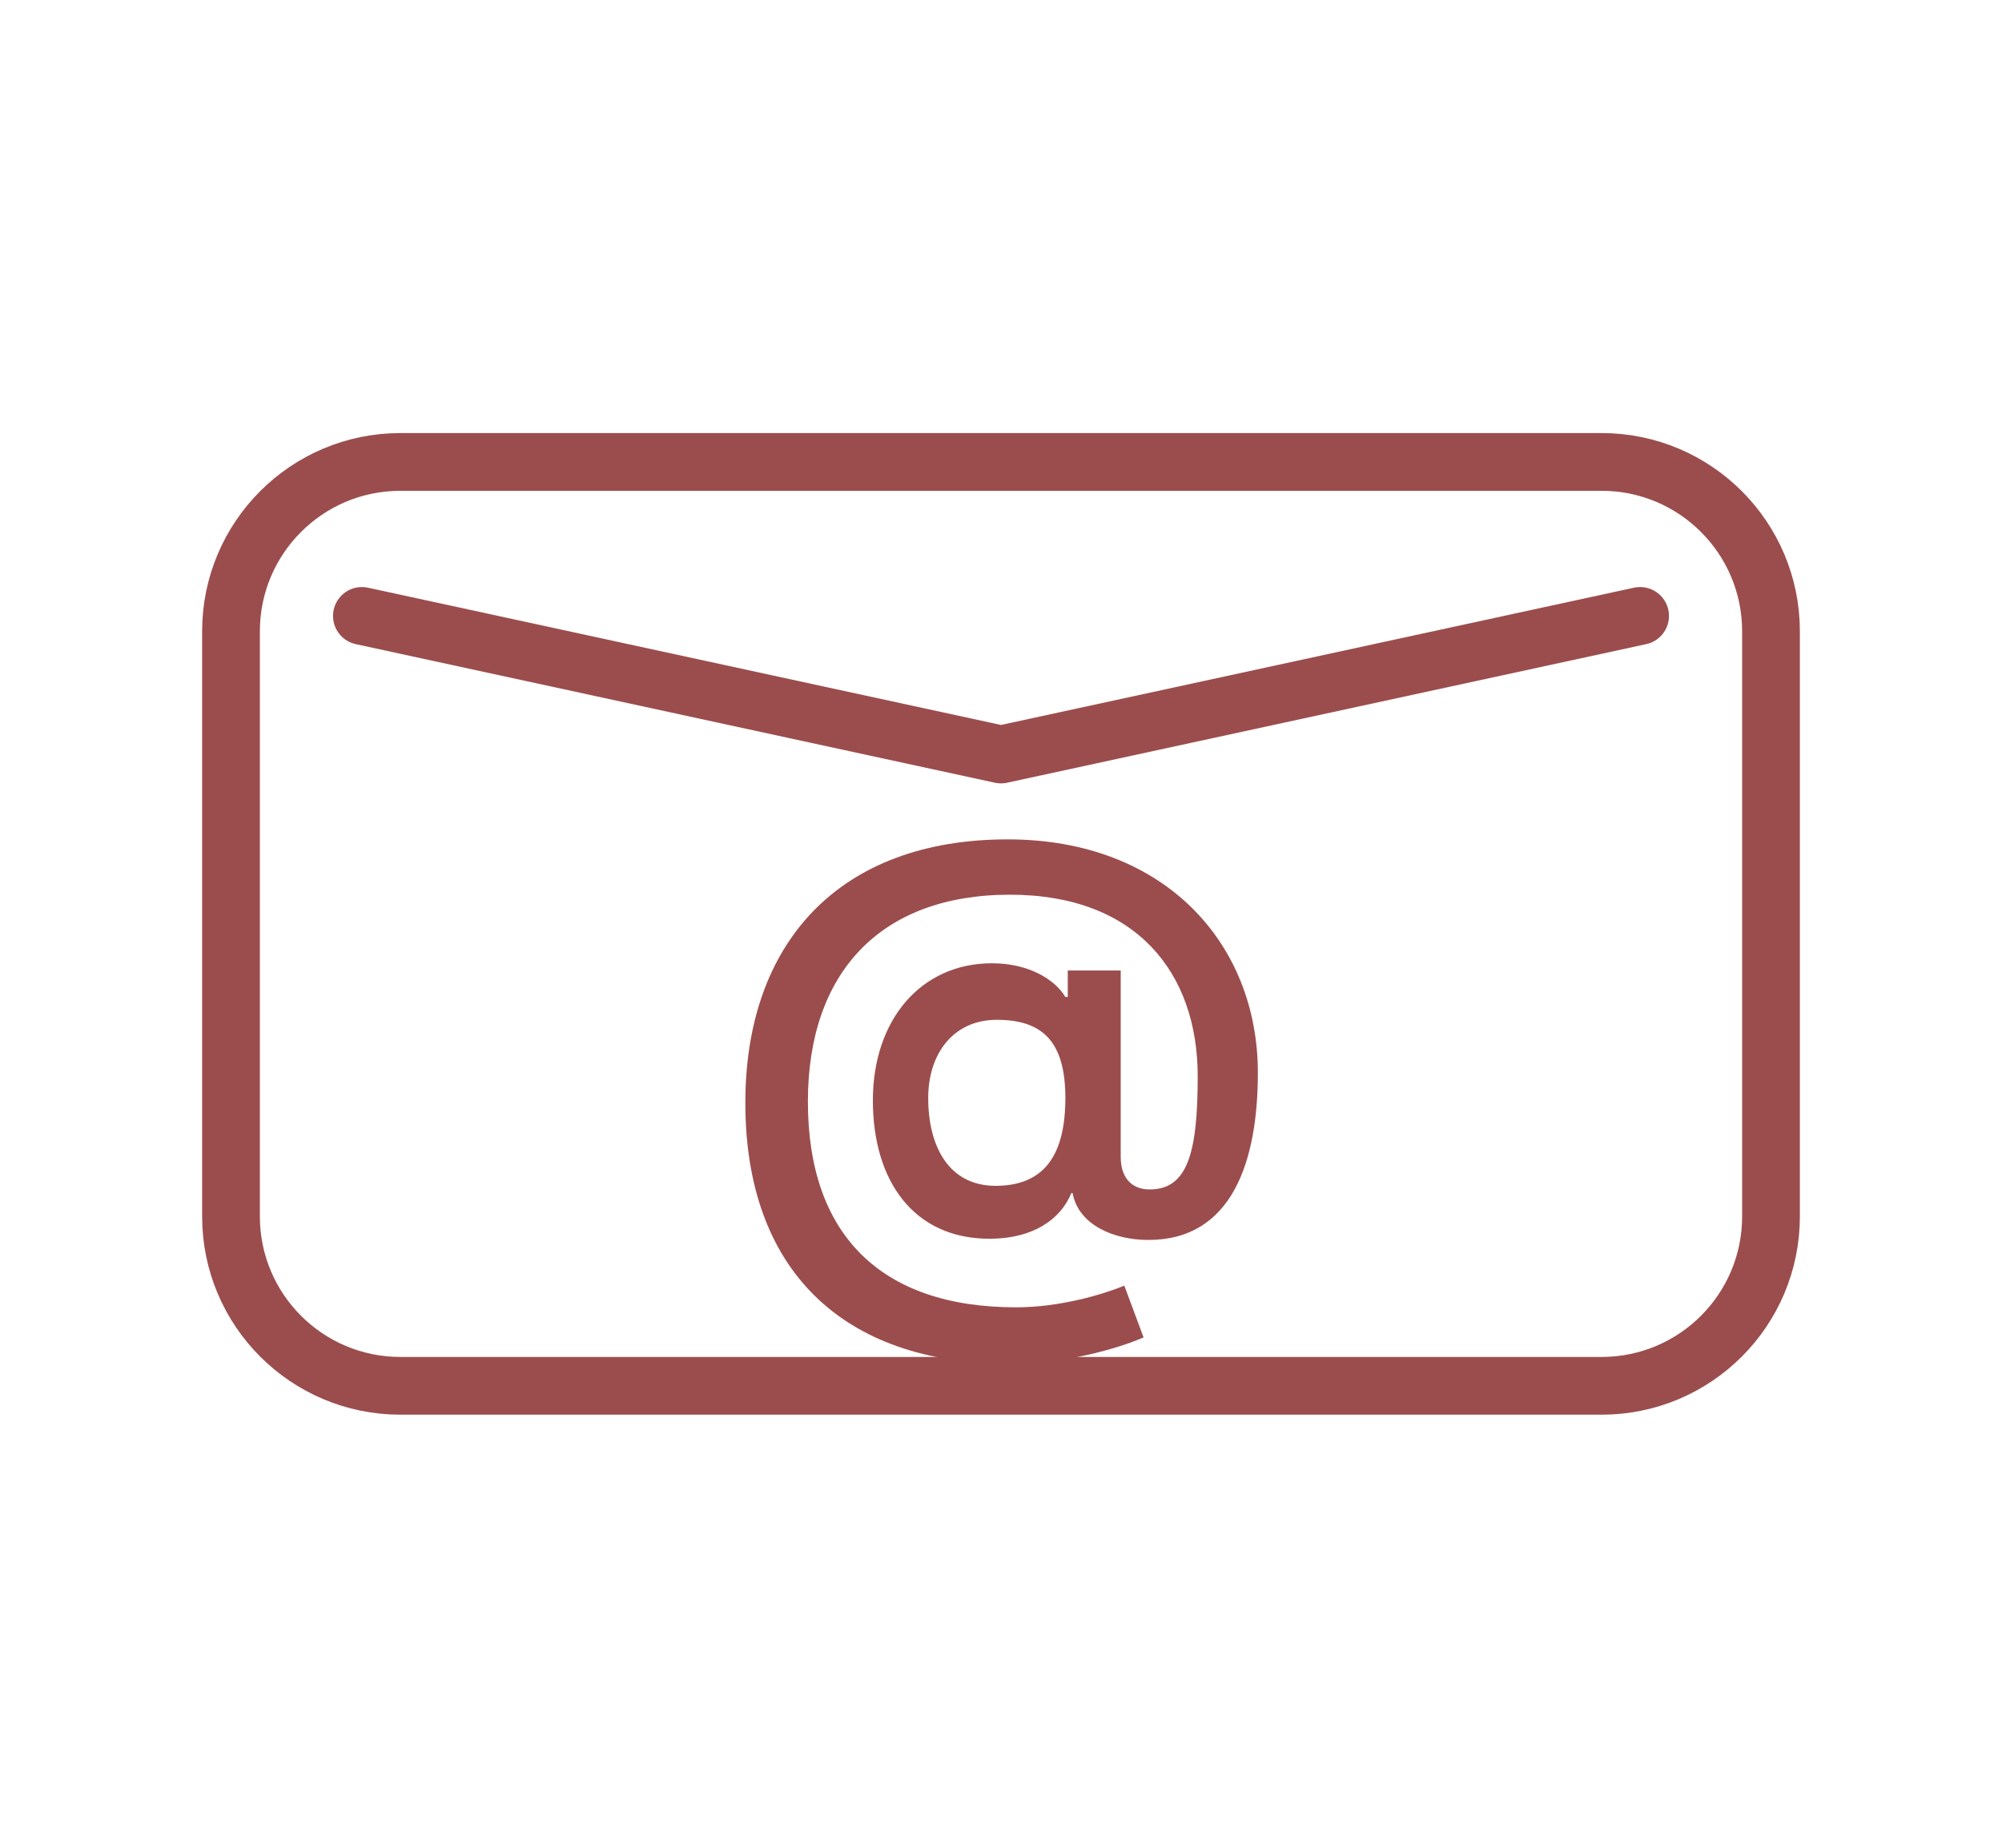
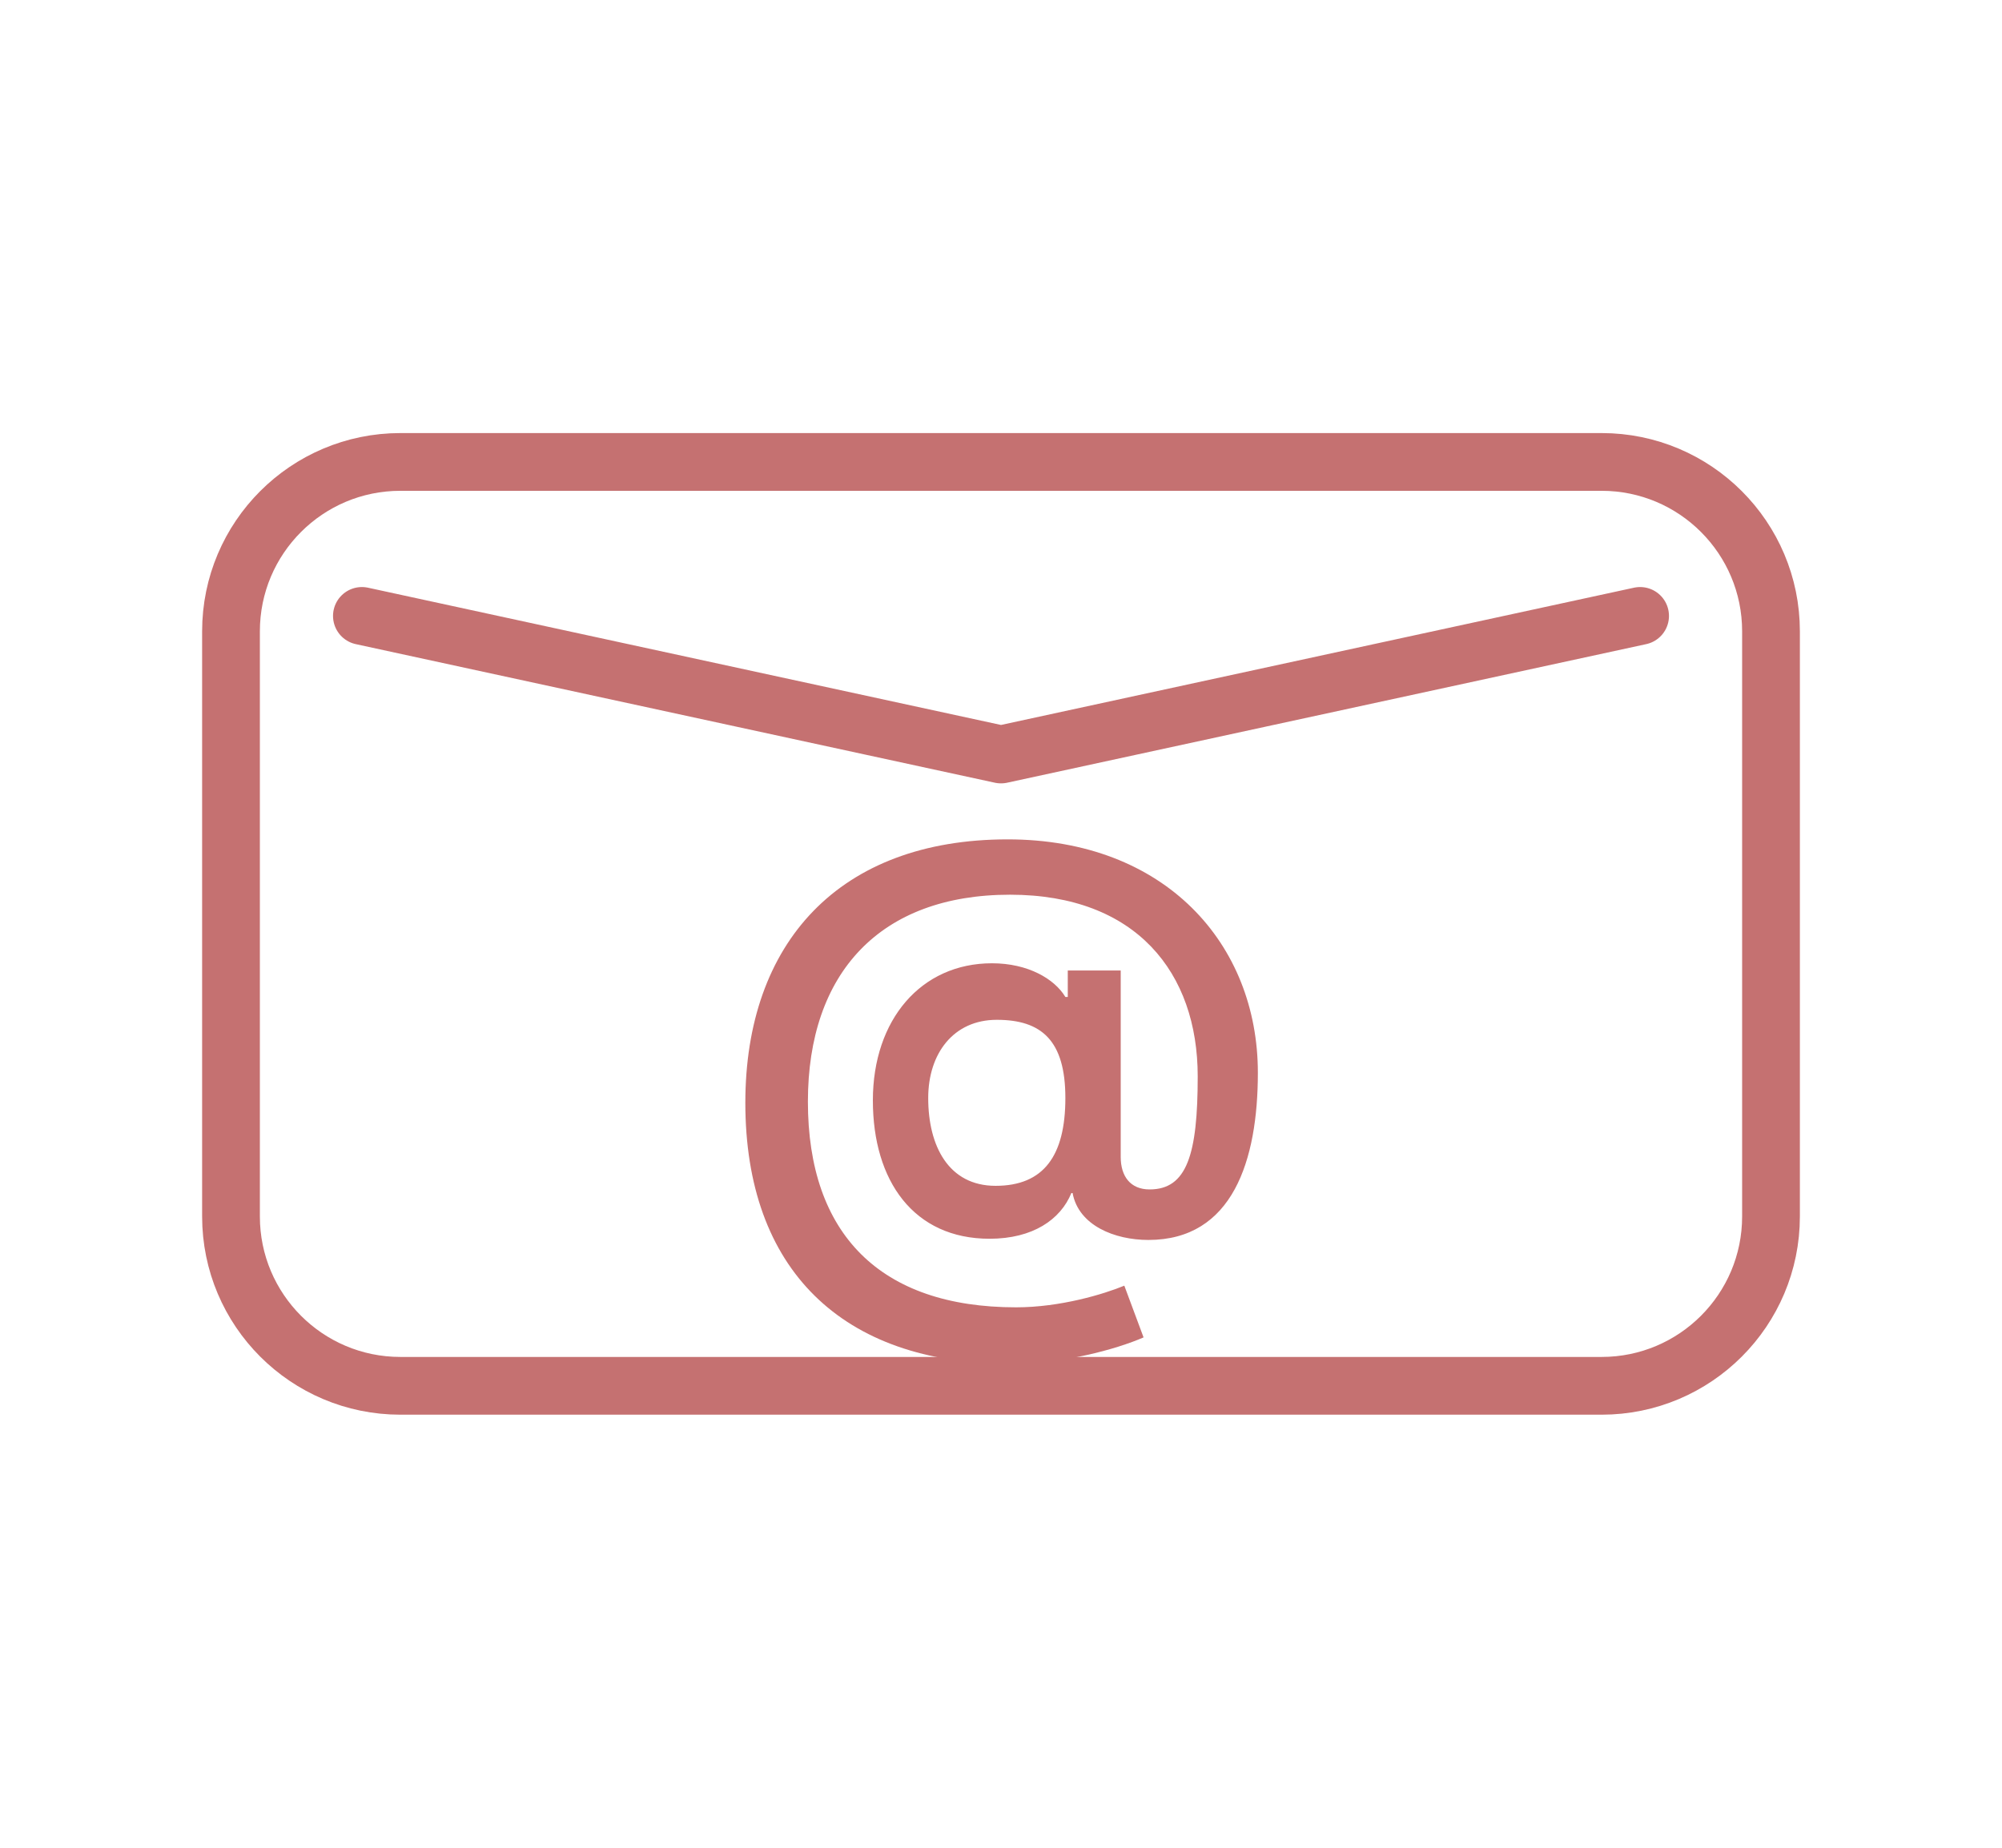
<svg xmlns="http://www.w3.org/2000/svg" viewBox="0 0 26 24" fill="none" shape-rendering="geometricPrecision">
-   <rect x="3" y="6" width="20" height="12" rx="2.2" ry="2.2" stroke="#9b4d4d" stroke-width="0.75" stroke-linecap="round" stroke-linejoin="round" />
-   <path d="M4.7 8L13 9.8L21.3 8" stroke="#9b4d4d" stroke-width="0.75" stroke-linecap="round" stroke-linejoin="round" />
-   <text x="13" y="16.2" text-anchor="middle" font-size="7.4" font-family="system-ui, -apple-system, BlinkMacSystemFont, 'Segoe UI', sans-serif" font-weight="600" fill="#9b4d4d">
+   <rect x="3" y="6" width="20" height="12" rx="2.2" ry="2.2" stroke="#c57171" stroke-width="0.75" stroke-linecap="round" stroke-linejoin="round" />
+   <path d="M4.7 8L13 9.8L21.3 8" stroke="#c57171" stroke-width="0.75" stroke-linecap="round" stroke-linejoin="round" />
+   <text x="13" y="16.2" text-anchor="middle" font-size="7.4" font-family="system-ui, -apple-system, BlinkMacSystemFont, 'Segoe UI', sans-serif" font-weight="600" fill="#c57171">
    @
  </text>
</svg>
